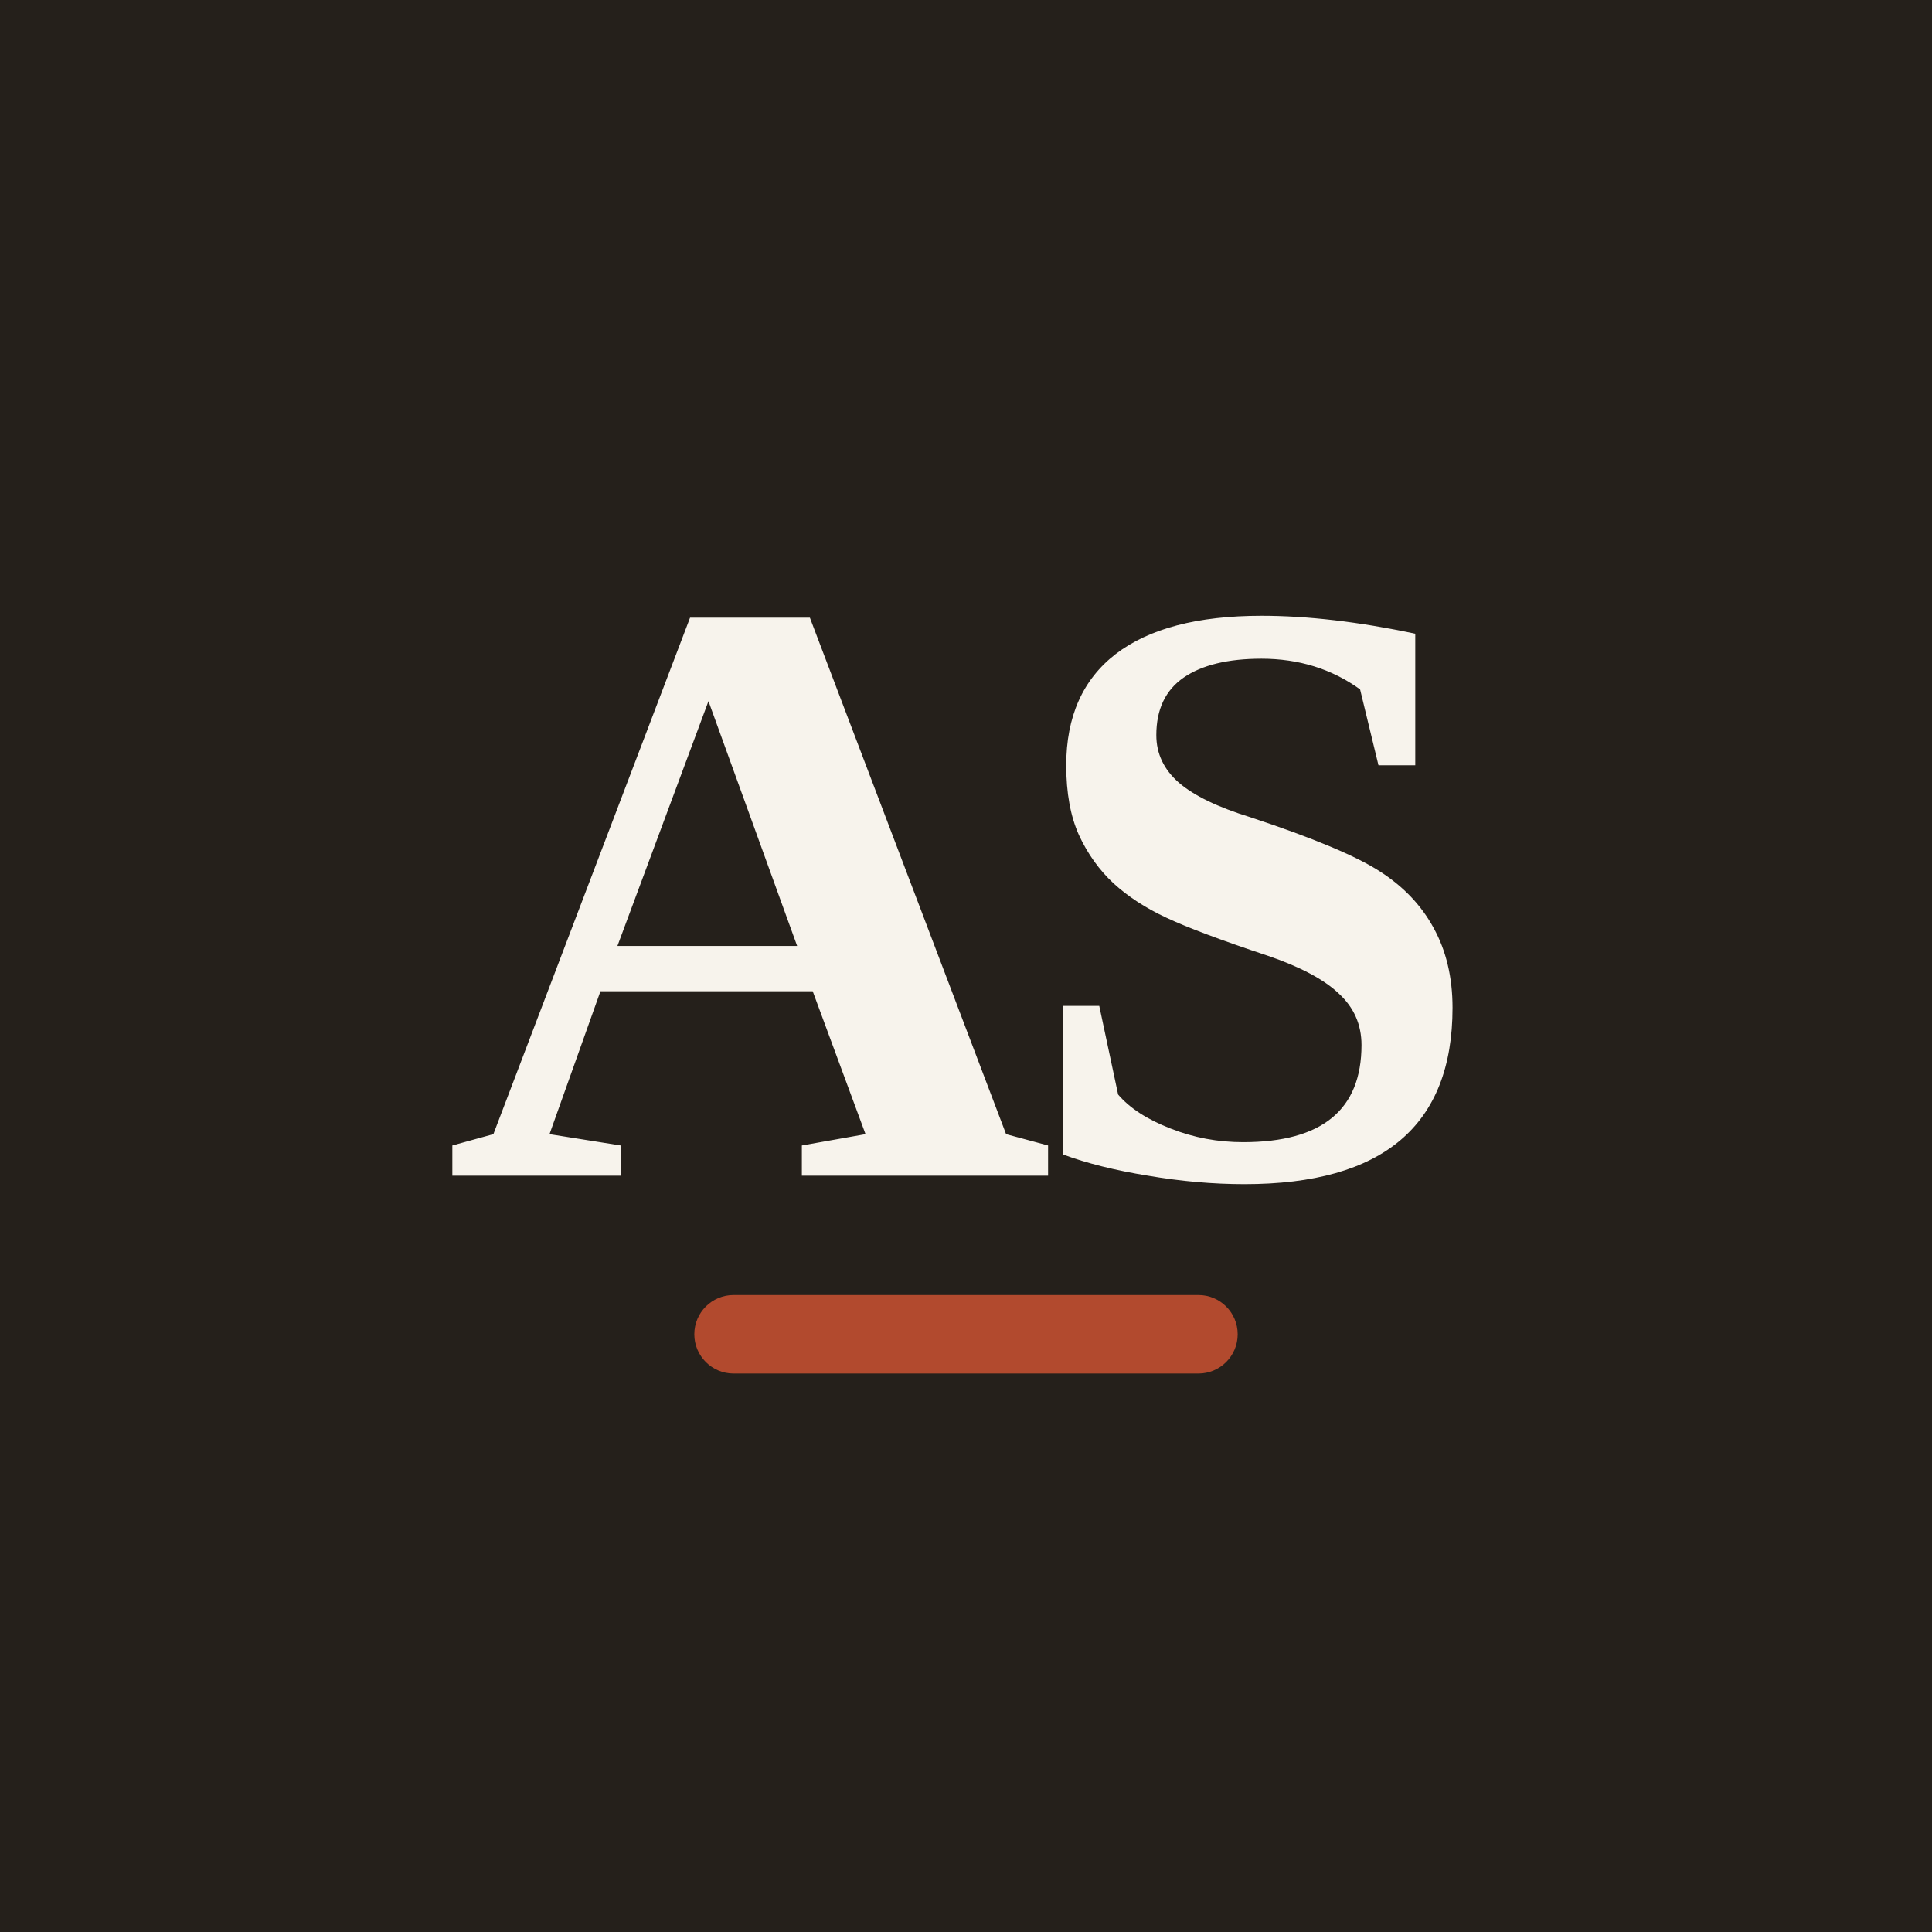
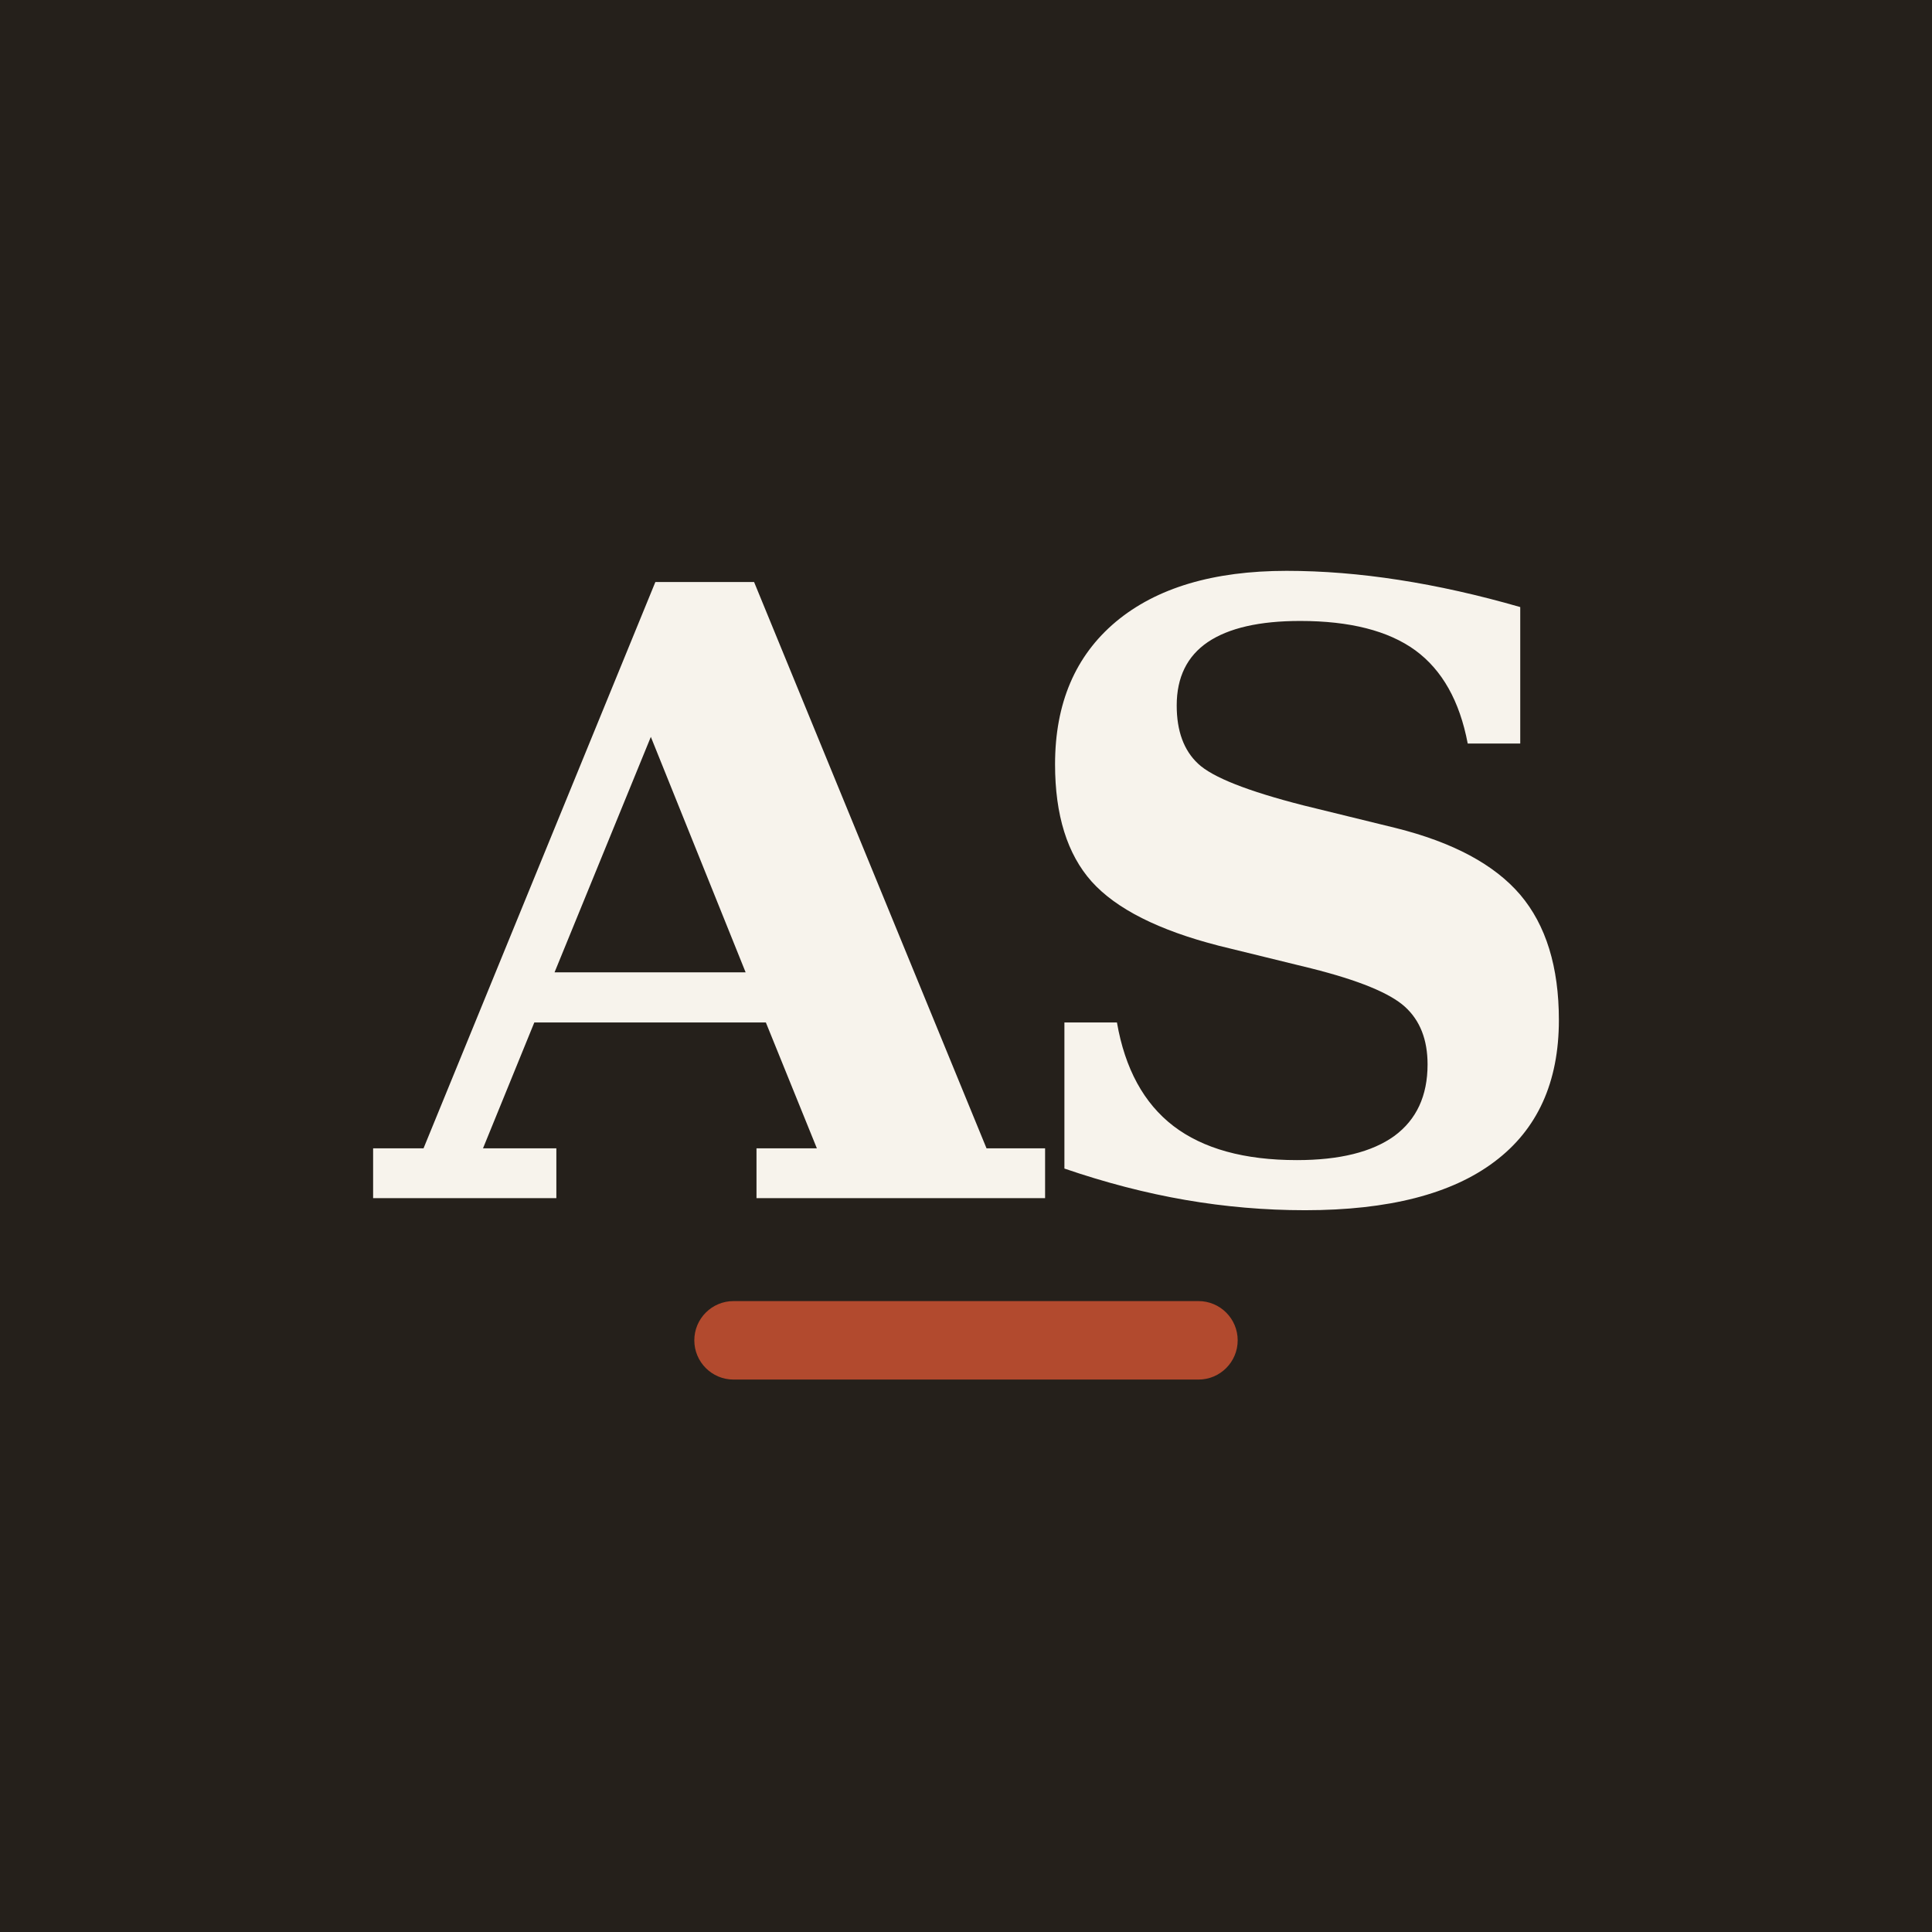
<svg xmlns="http://www.w3.org/2000/svg" viewBox="0 0 64 64" role="img" aria-label="Anvesh Seeli">
  <rect width="64" height="64" fill="#25201B" />
-   <text x="32" y="29.5" text-anchor="middle" dominant-baseline="central" font-family="Georgia, 'Times New Roman', 'DejaVu Serif', serif" font-size="28" font-weight="700" letter-spacing="-1.2" fill="#F7F3EC">AS</text>
-   <rect x="23" y="42.9" width="18" height="2.6" rx="1.3" fill="#B24A2E" />
+   <path fill="#F7F3EC" d="M12.36 39.69V38.04H14.03L21.71 19.28H24.98L32.68 38.04H34.62V39.69H25.06V38.04H27.06L25.37 33.87H17.7L16 38.04H18.43V39.69ZM18.37 32.21H24.7L21.56 24.41Z M35.26 38.71V33.87H37Q37.4 36.17 38.87 37.3Q40.35 38.43 42.96 38.43Q45.08 38.43 46.19 37.63Q47.29 36.82 47.29 35.26Q47.29 34.03 46.54 33.35Q45.79 32.67 43.44 32.08L40.38 31.33Q37.38 30.56 36.16 29.2Q34.95 27.84 34.95 25.32Q34.95 22.29 36.96 20.6Q38.98 18.91 42.62 18.91Q44.41 18.91 46.34 19.21Q48.28 19.51 50.36 20.11V24.63H48.62Q48.22 22.52 46.88 21.54Q45.54 20.57 43.07 20.57Q41.05 20.57 40.01 21.27Q38.98 21.97 38.98 23.37Q38.98 24.64 39.69 25.3Q40.4 25.97 43.18 26.68L46.24 27.43Q49.08 28.14 50.36 29.64Q51.64 31.15 51.64 33.79Q51.64 36.88 49.51 38.48Q47.38 40.09 43.23 40.09Q41.24 40.09 39.27 39.75Q37.3 39.41 35.26 38.71Z" />
+   <rect x="23.0" y="43.1" width="18" height="2.6" rx="1.3" fill="#B24A2E" />
</svg>
